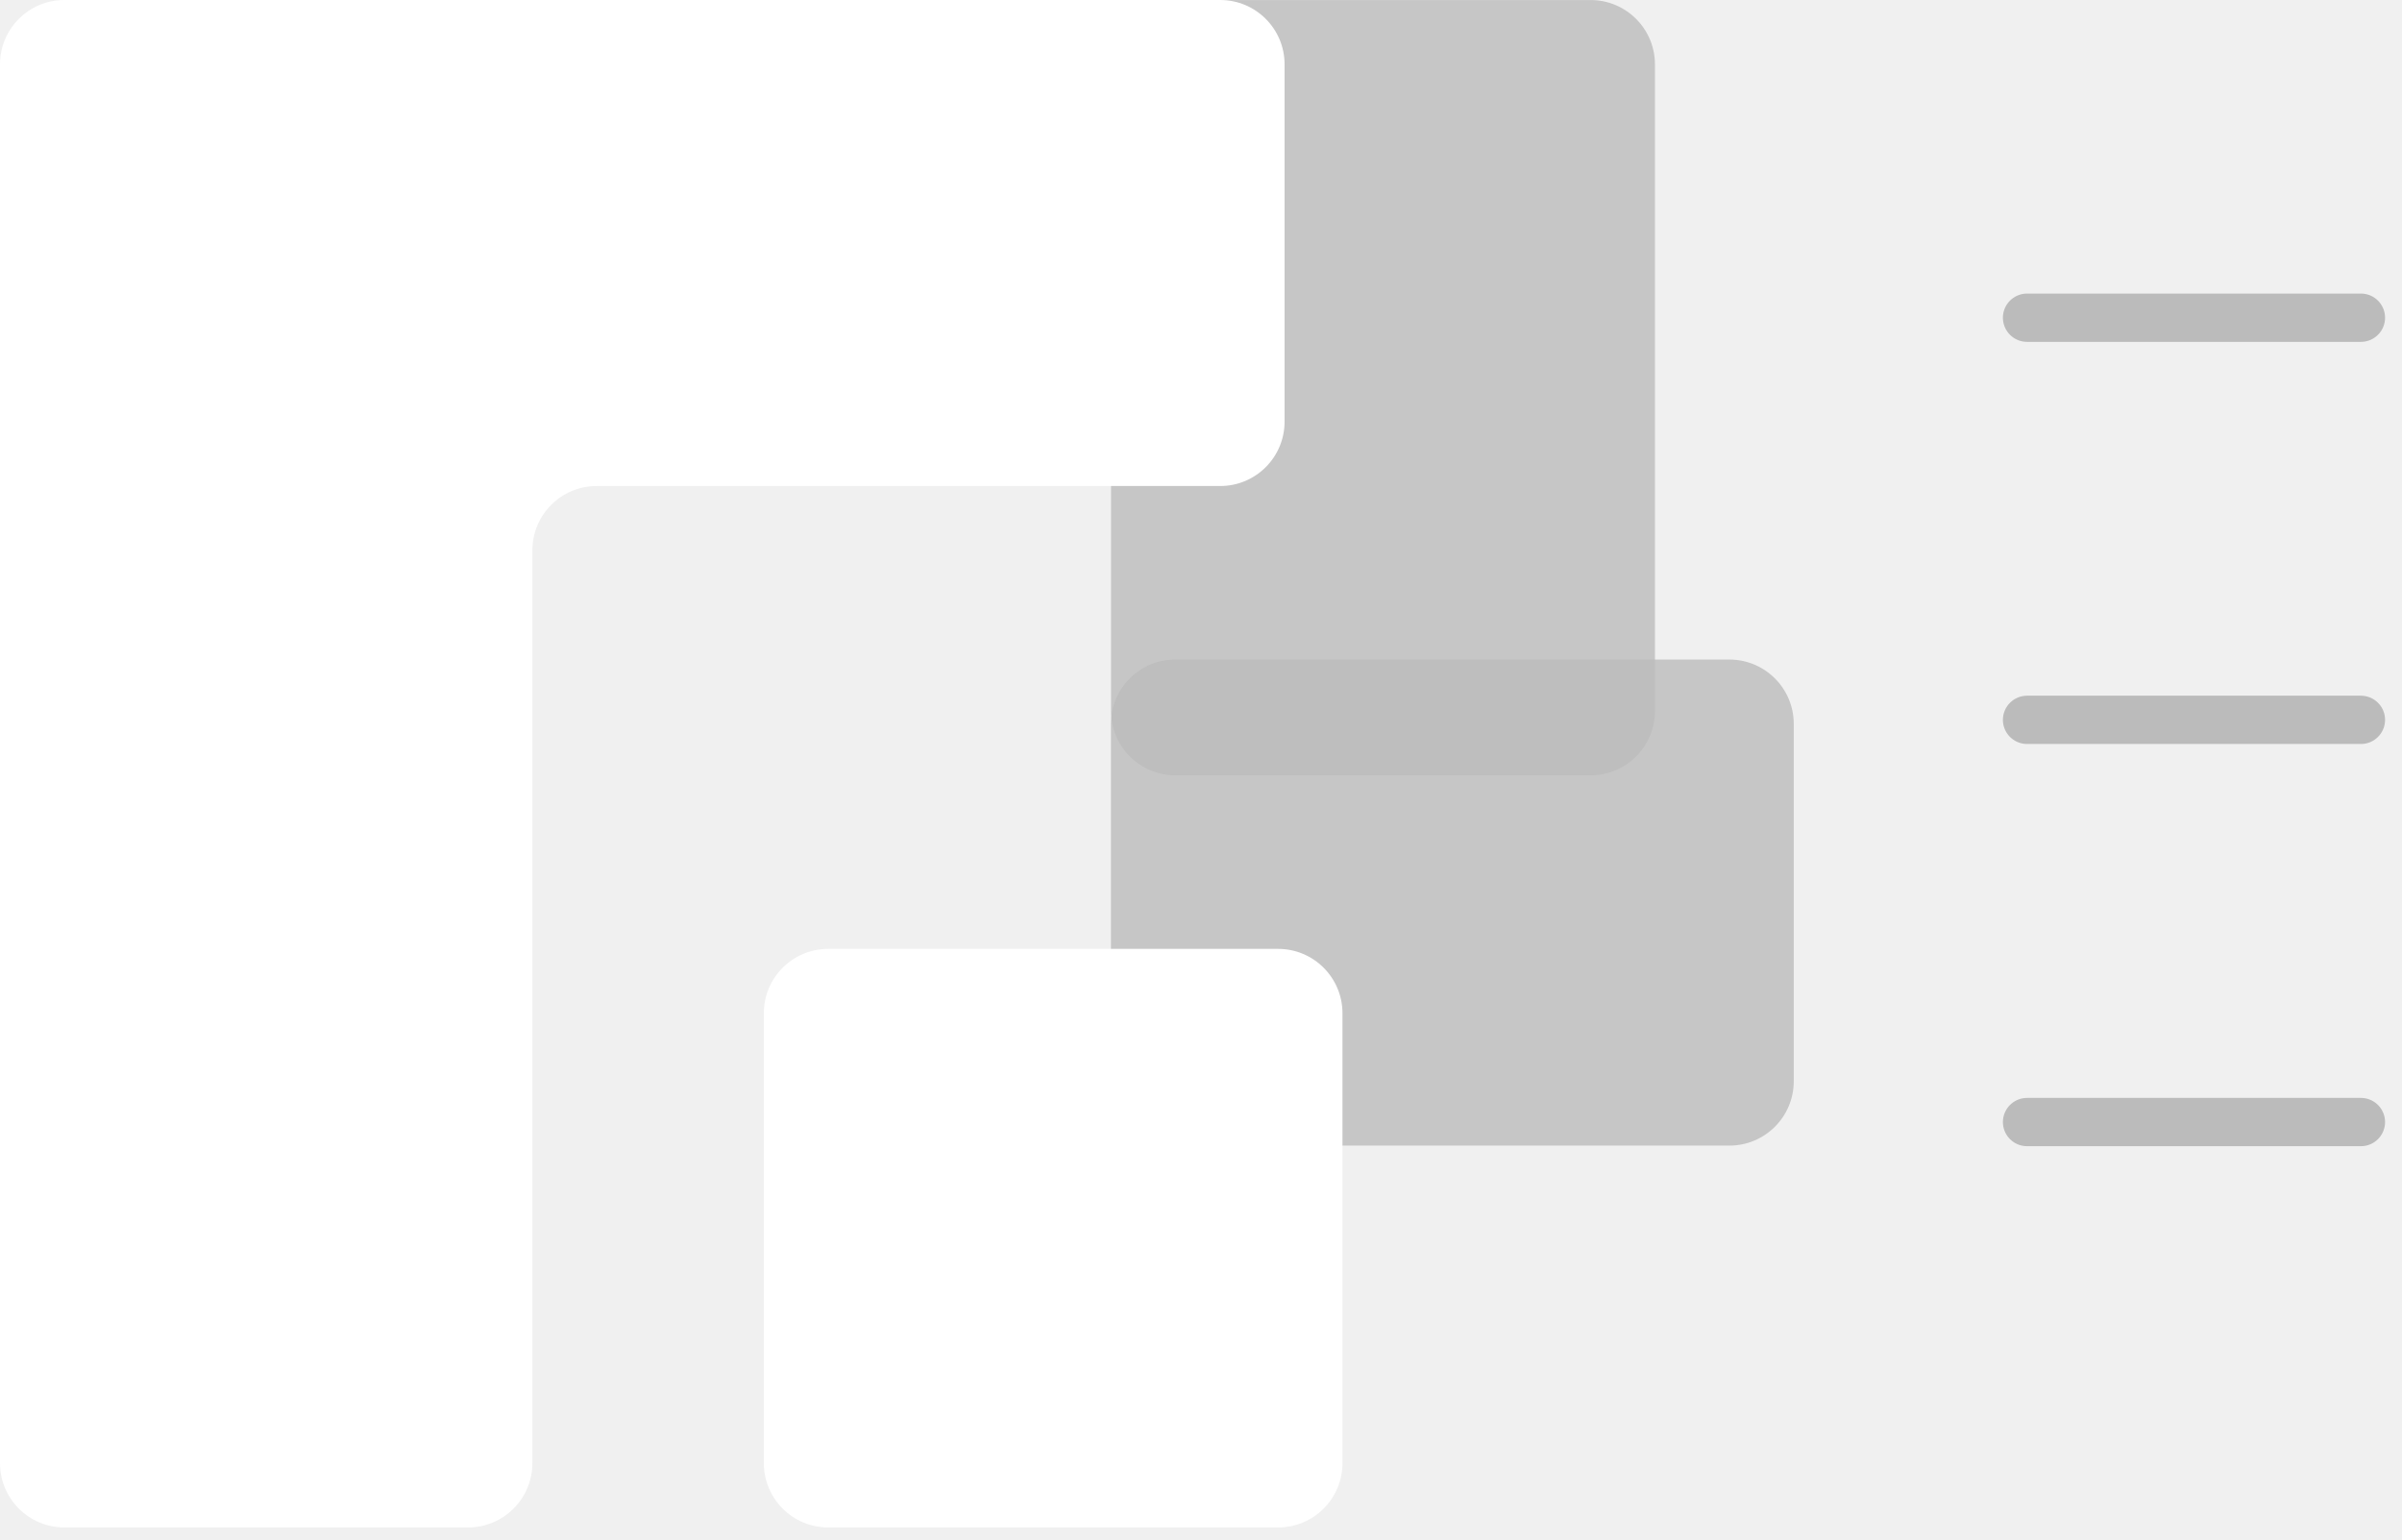
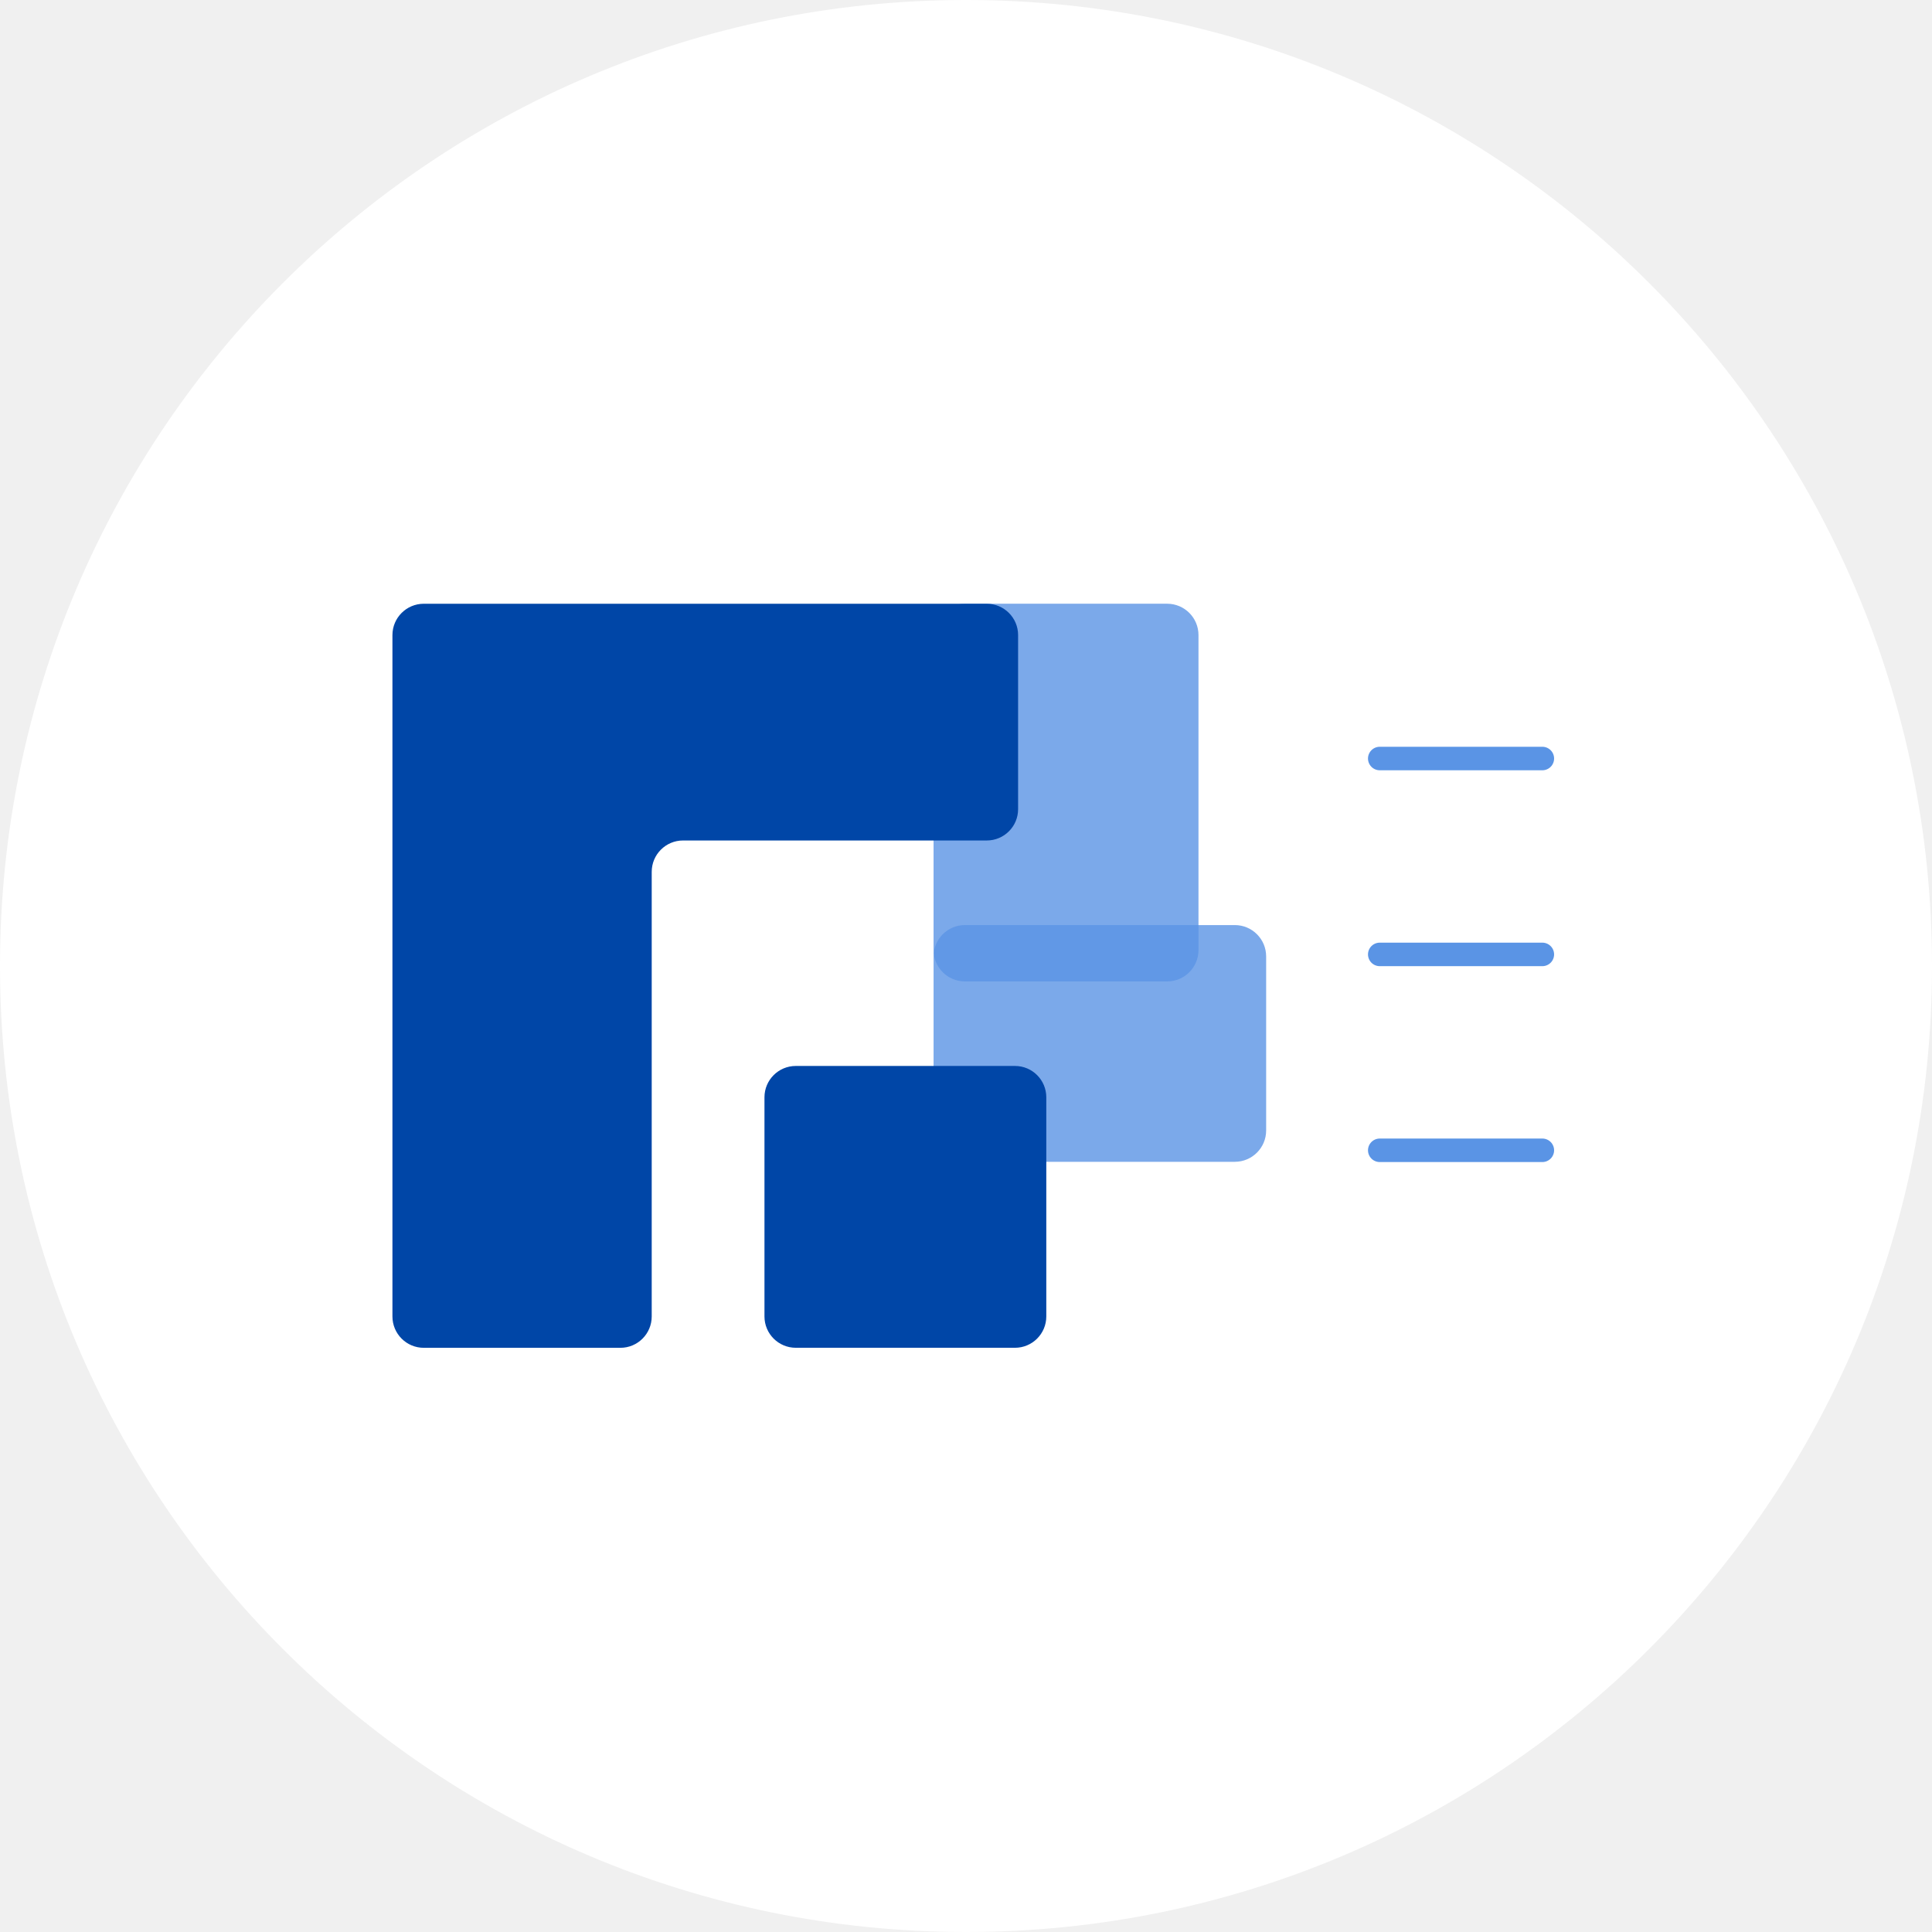
- <svg xmlns="http://www.w3.org/2000/svg" width="39" height="25" viewBox="0 0 39 25" fill="none">
-   <rect opacity="0.8" x="26.87" y="12.59" width="8.831" height="12.589" rx="1.045" transform="rotate(-180 26.8701 12.5898)" fill="#BBBBBB" />
-   <rect opacity="0.8" x="18.039" y="18.602" width="7.892" height="11.086" rx="1.045" transform="rotate(-90 18.0387 18.6025)" fill="#BBBBBB" />
-   <path d="M3.76903e-06 1.045C3.79425e-06 0.468 0.468 0 1.045 0L8.644 0L19.812 0C20.389 0 20.857 0.468 20.857 1.045L20.857 6.847C20.857 7.424 20.389 7.892 19.812 7.892L9.688 7.892C9.111 7.892 8.644 8.36 8.644 8.937L8.644 23.758C8.644 24.335 8.176 24.803 7.599 24.803L1.045 24.803C0.468 24.803 4.65831e-06 24.335 4.68354e-06 23.758L3.46973e-06 7.892L3.76903e-06 1.045Z" fill="white" />
-   <rect x="12.402" y="15.408" width="9.395" height="9.395" rx="1.045" fill="white" />
-   <line x1="32.912" y1="5.159" x2="38.333" y2="5.159" stroke="#BBBBBB" stroke-width="0.784" stroke-linecap="round" />
-   <line x1="32.912" y1="11.689" x2="38.333" y2="11.689" stroke="#BBBBBB" stroke-width="0.784" stroke-linecap="round" />
-   <line x1="32.912" y1="18.22" x2="38.333" y2="18.22" stroke="#BBBBBB" stroke-width="0.784" stroke-linecap="round" />
+ <svg xmlns="http://www.w3.org/2000/svg" width="64" height="64" viewBox="0 0 64 64" fill="none">
+   <rect width="64" height="64" rx="32" fill="white" />
+   <rect opacity="0.8" x="39.702" y="32.511" width="8.776" height="12.511" rx="1.038" transform="rotate(-180 39.7017 32.5106)" fill="#5A94E5" />
+   <rect opacity="0.8" x="30.925" y="38.486" width="7.842" height="11.017" rx="1.038" transform="rotate(-90 30.9255 38.4857)" fill="#5A94E5" />
+   <path d="M13 21.038C13 20.465 13.465 20 14.038 20L21.589 20L32.688 20C33.261 20 33.726 20.465 33.726 21.038L33.726 26.804C33.726 27.378 33.261 27.842 32.688 27.842L22.628 27.842C22.054 27.842 21.589 28.307 21.589 28.881L21.589 43.609C21.589 44.183 21.124 44.648 20.551 44.648L14.038 44.648C13.465 44.648 13 44.183 13 43.609L13 27.842L13 21.038Z" fill="#0046A7" />
+   <rect x="25.324" y="35.311" width="9.336" height="9.336" rx="1.038" fill="#0046A7" />
+   <line x1="45.706" y1="25.127" x2="51.092" y2="25.127" stroke="#5A94E5" stroke-width="0.779" stroke-linecap="round" />
+   <line x1="45.706" y1="31.616" x2="51.092" y2="31.616" stroke="#5A94E5" stroke-width="0.779" stroke-linecap="round" />
+   <line x1="45.706" y1="38.105" x2="51.092" y2="38.105" stroke="#5A94E5" stroke-width="0.779" stroke-linecap="round" />
</svg>
